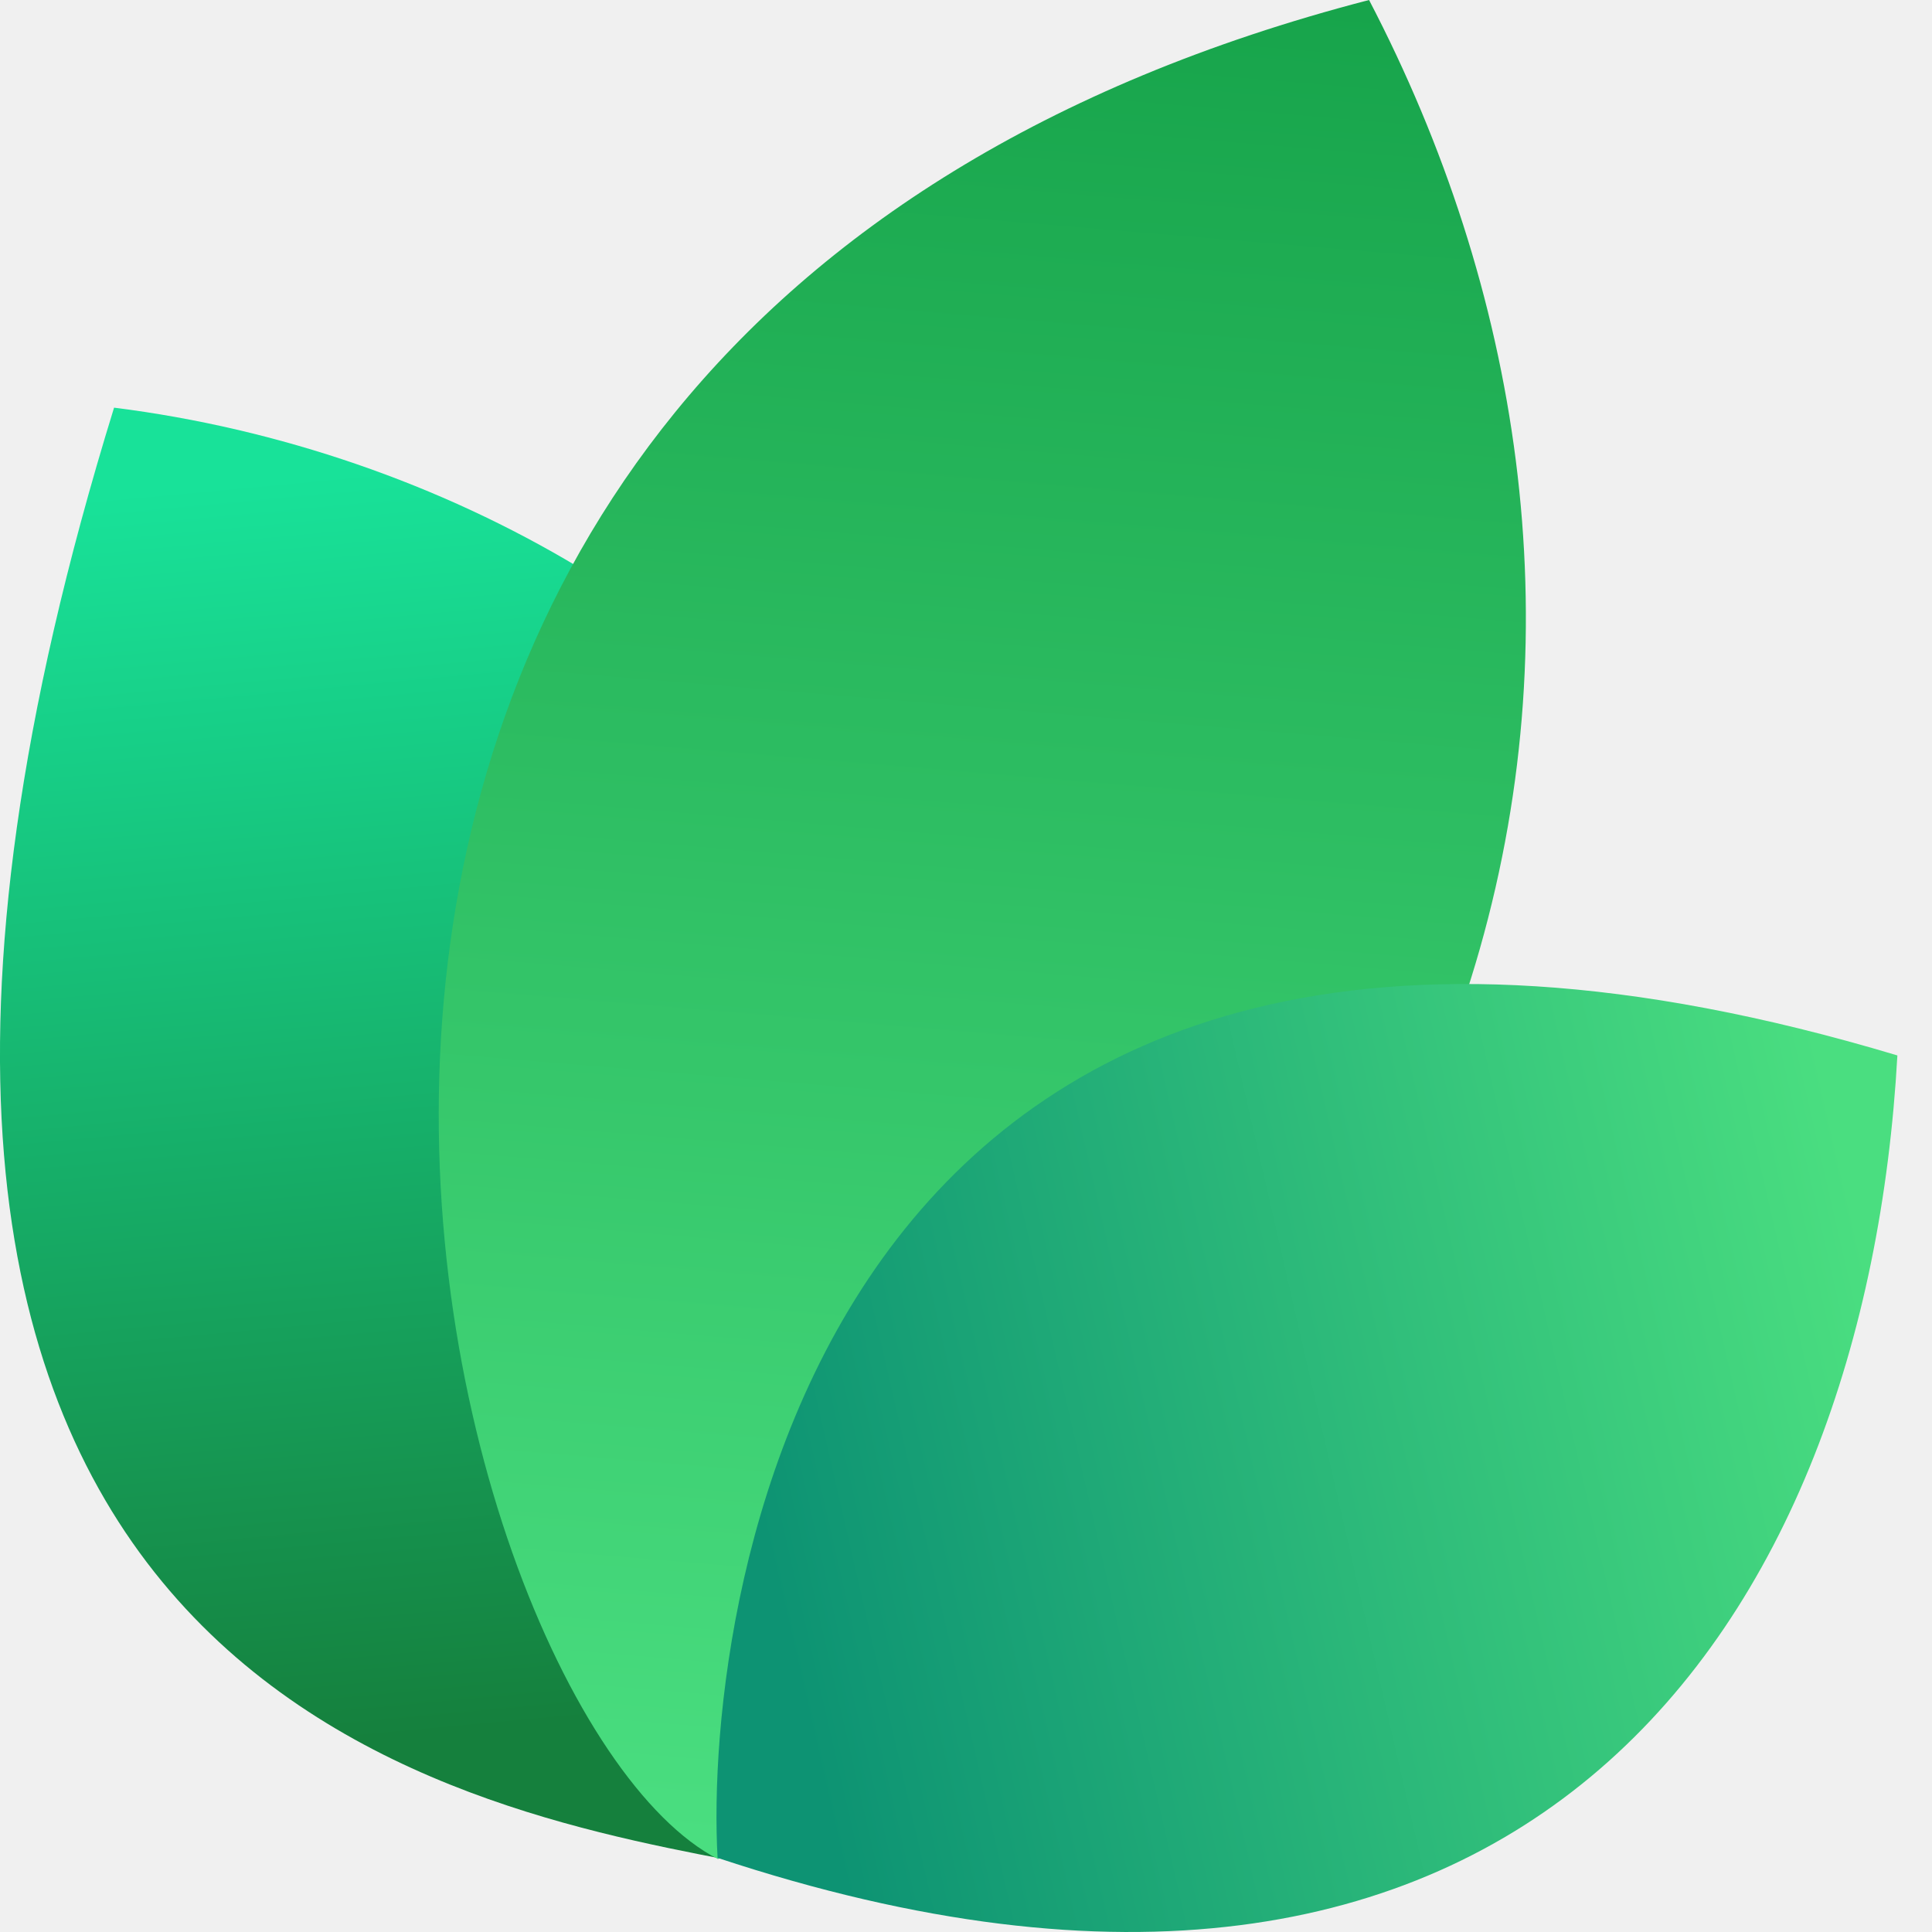
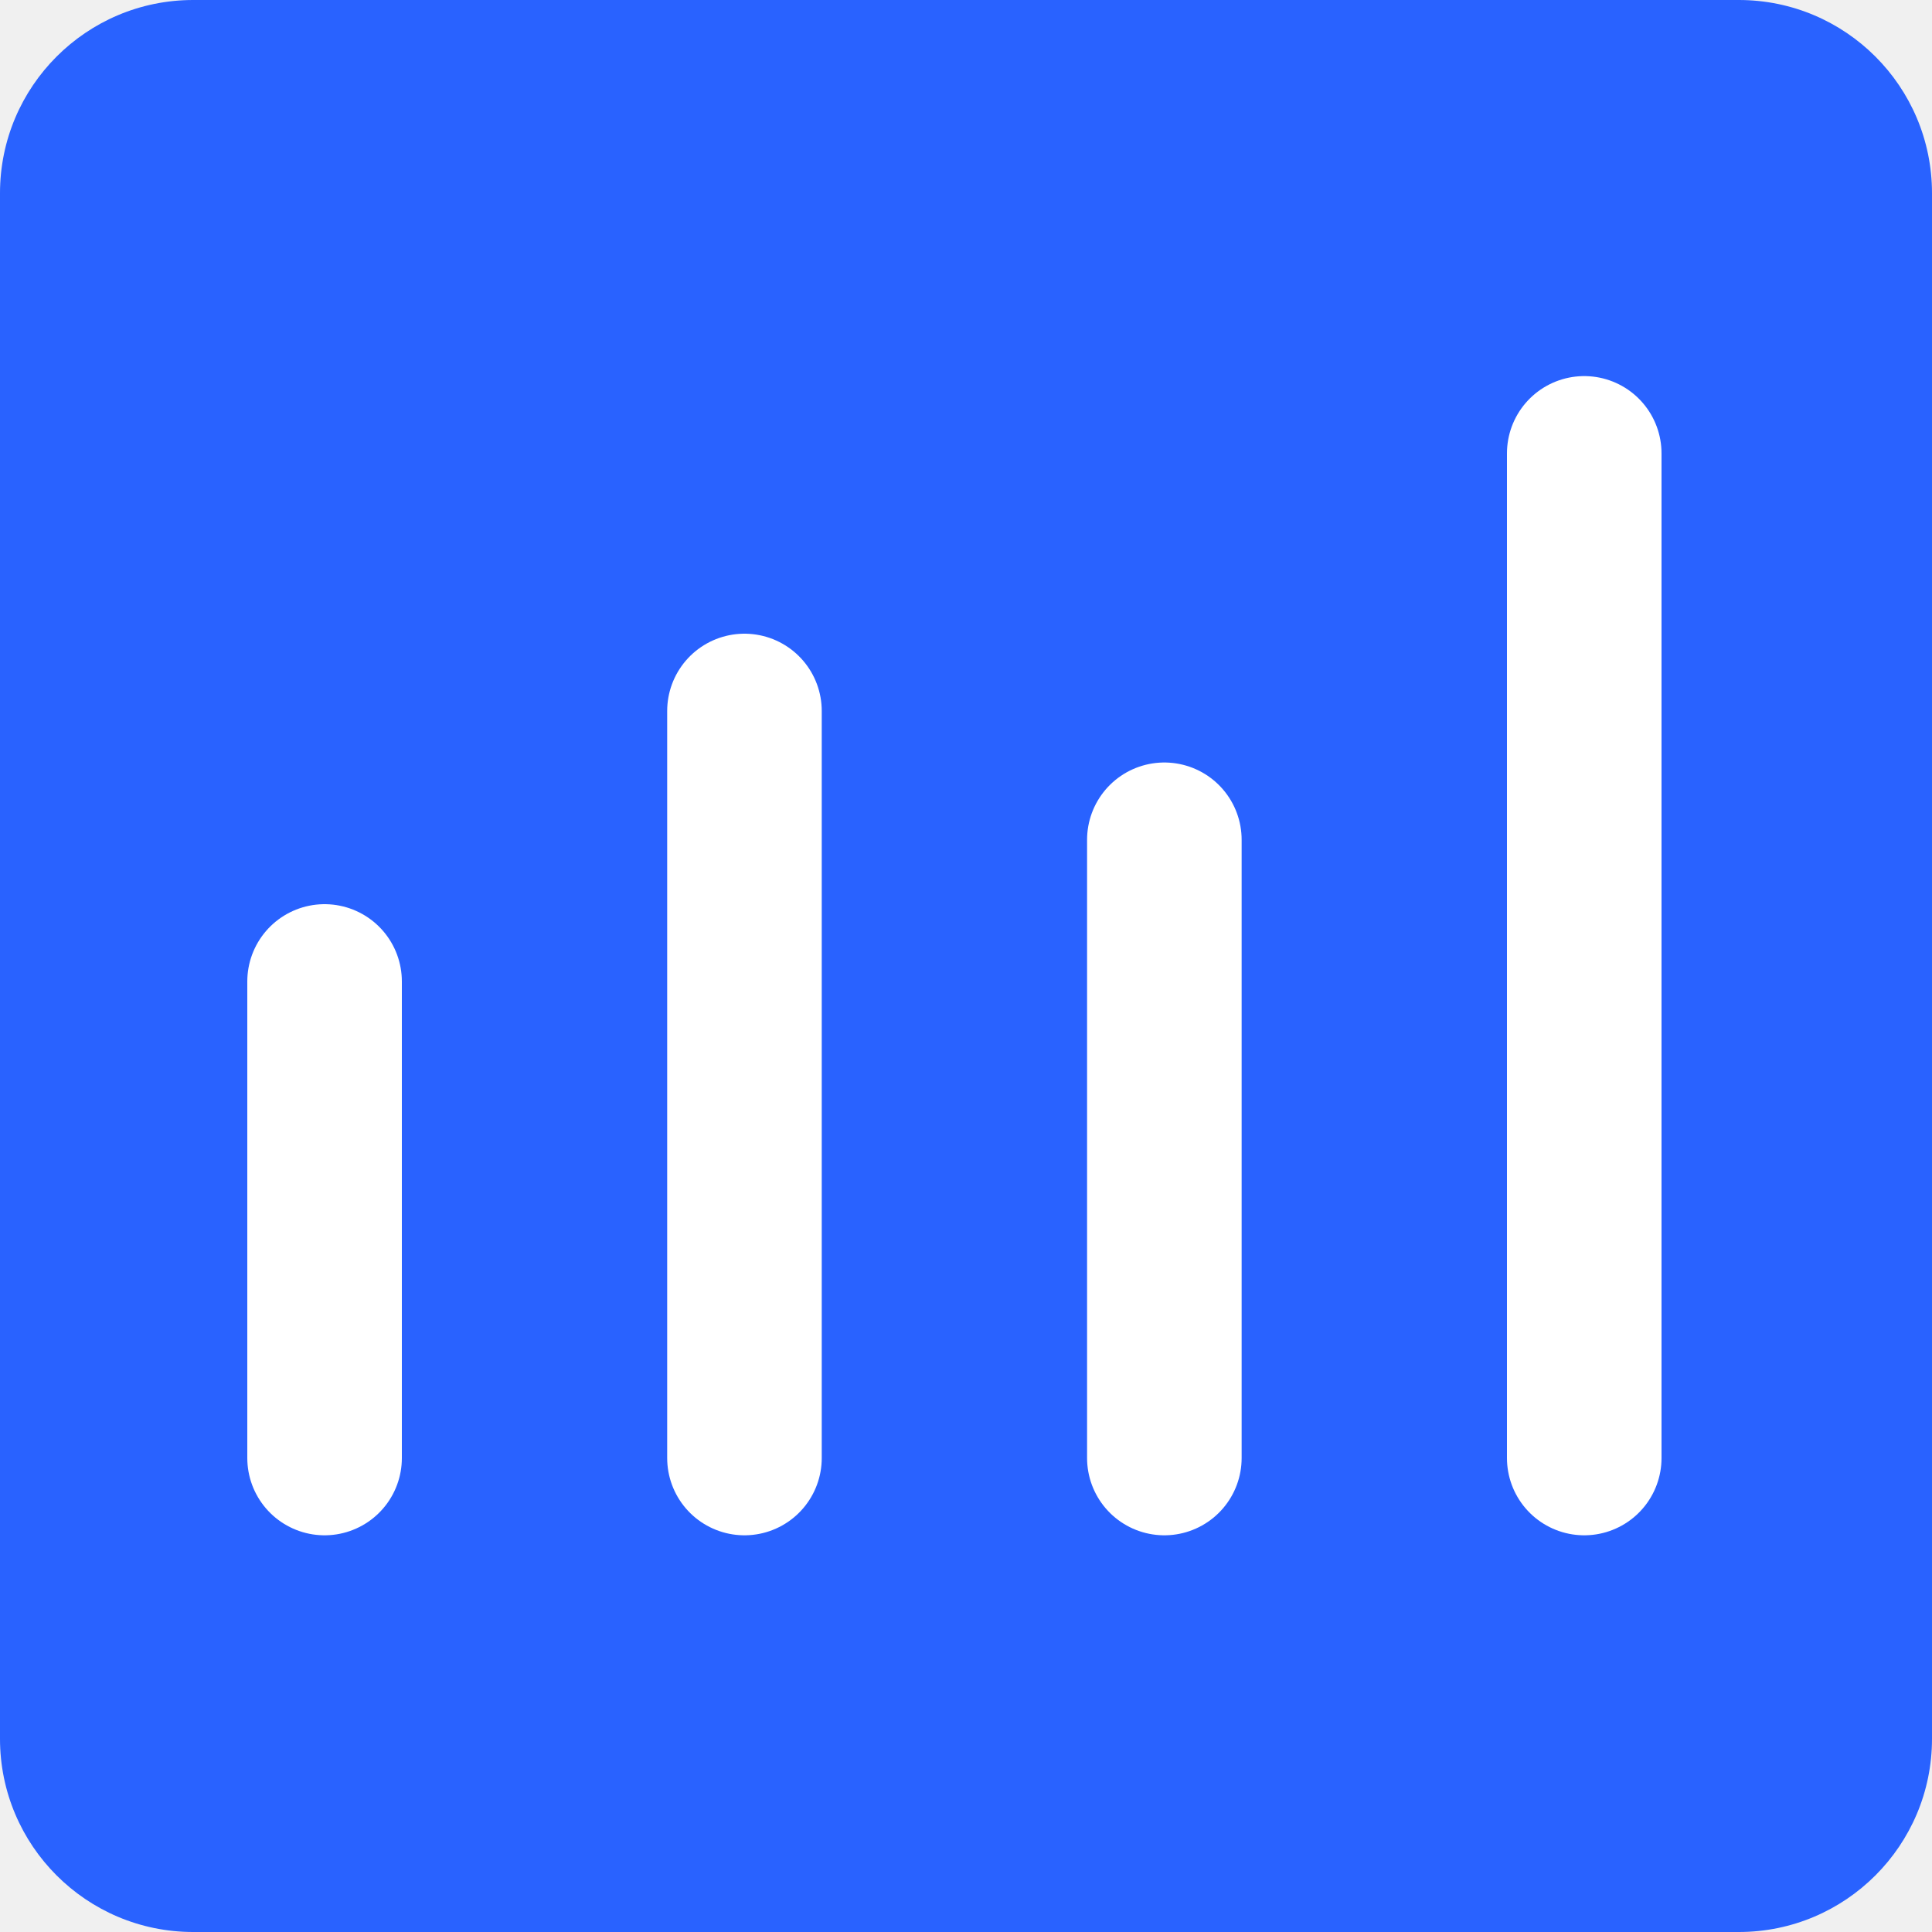
- <svg xmlns="http://www.w3.org/2000/svg" width="24" height="24" viewBox="0 0 24 24" fill="none">
-   <path d="M9.061 23.108C5.268 22.377 -3.391 20.627 1.417 5.064C9.634 6.099 16.973 14.064 9.061 23.108Z" fill="url(#paint0_linear_17557_2021)" />
-   <path d="M8.919 23.094C5.276 21.222 0.784 4.209 17.007 0C20.757 7.193 19.621 16.545 8.919 23.094Z" fill="url(#paint1_linear_17557_2021)" />
-   <path d="M8.914 23.079C8.735 19.882 10.159 9.085 23.57 13.111C23.181 20.123 18.984 26.418 8.914 23.079Z" fill="url(#paint2_linear_17557_2021)" />
-   <defs>
-     <linearGradient id="paint0_linear_17557_2021" x1="3.776" y1="5.916" x2="5.232" y2="21.559" gradientUnits="userSpaceOnUse">
-       <stop stop-color="#18E299" />
-       <stop offset="1" stop-color="#15803D" />
-     </linearGradient>
-     <linearGradient id="paint1_linear_17557_2021" x1="12.171" y1="-0.718" x2="10.19" y2="22.983" gradientUnits="userSpaceOnUse">
-       <stop stop-color="#16A34A" />
-       <stop offset="1" stop-color="#4ADE80" />
-     </linearGradient>
-     <linearGradient id="paint2_linear_17557_2021" x1="23.133" y1="15.353" x2="9.338" y2="18.52" gradientUnits="userSpaceOnUse">
-       <stop stop-color="#4ADE80" />
-       <stop offset="1" stop-color="#0D9373" />
-     </linearGradient>
-   </defs>
+ <svg xmlns="http://www.w3.org/2000/svg" width="750" height="750" viewBox="0 0 750 750" fill="none">
+   <rect width="750" height="750" rx="75" fill="#2962FF" />
+   <line x1="126" y1="381" x2="126" y2="566" stroke="white" stroke-width="60" stroke-linecap="round" />
+   <line x1="289" y1="276" x2="289" y2="566" stroke="white" stroke-width="60" stroke-linecap="round" />
+   <line x1="452" y1="326" x2="452" y2="566" stroke="white" stroke-width="60" stroke-linecap="round" />
+   <line x1="615" y1="176" x2="615" y2="566" stroke="white" stroke-width="60" stroke-linecap="round" />
</svg>
